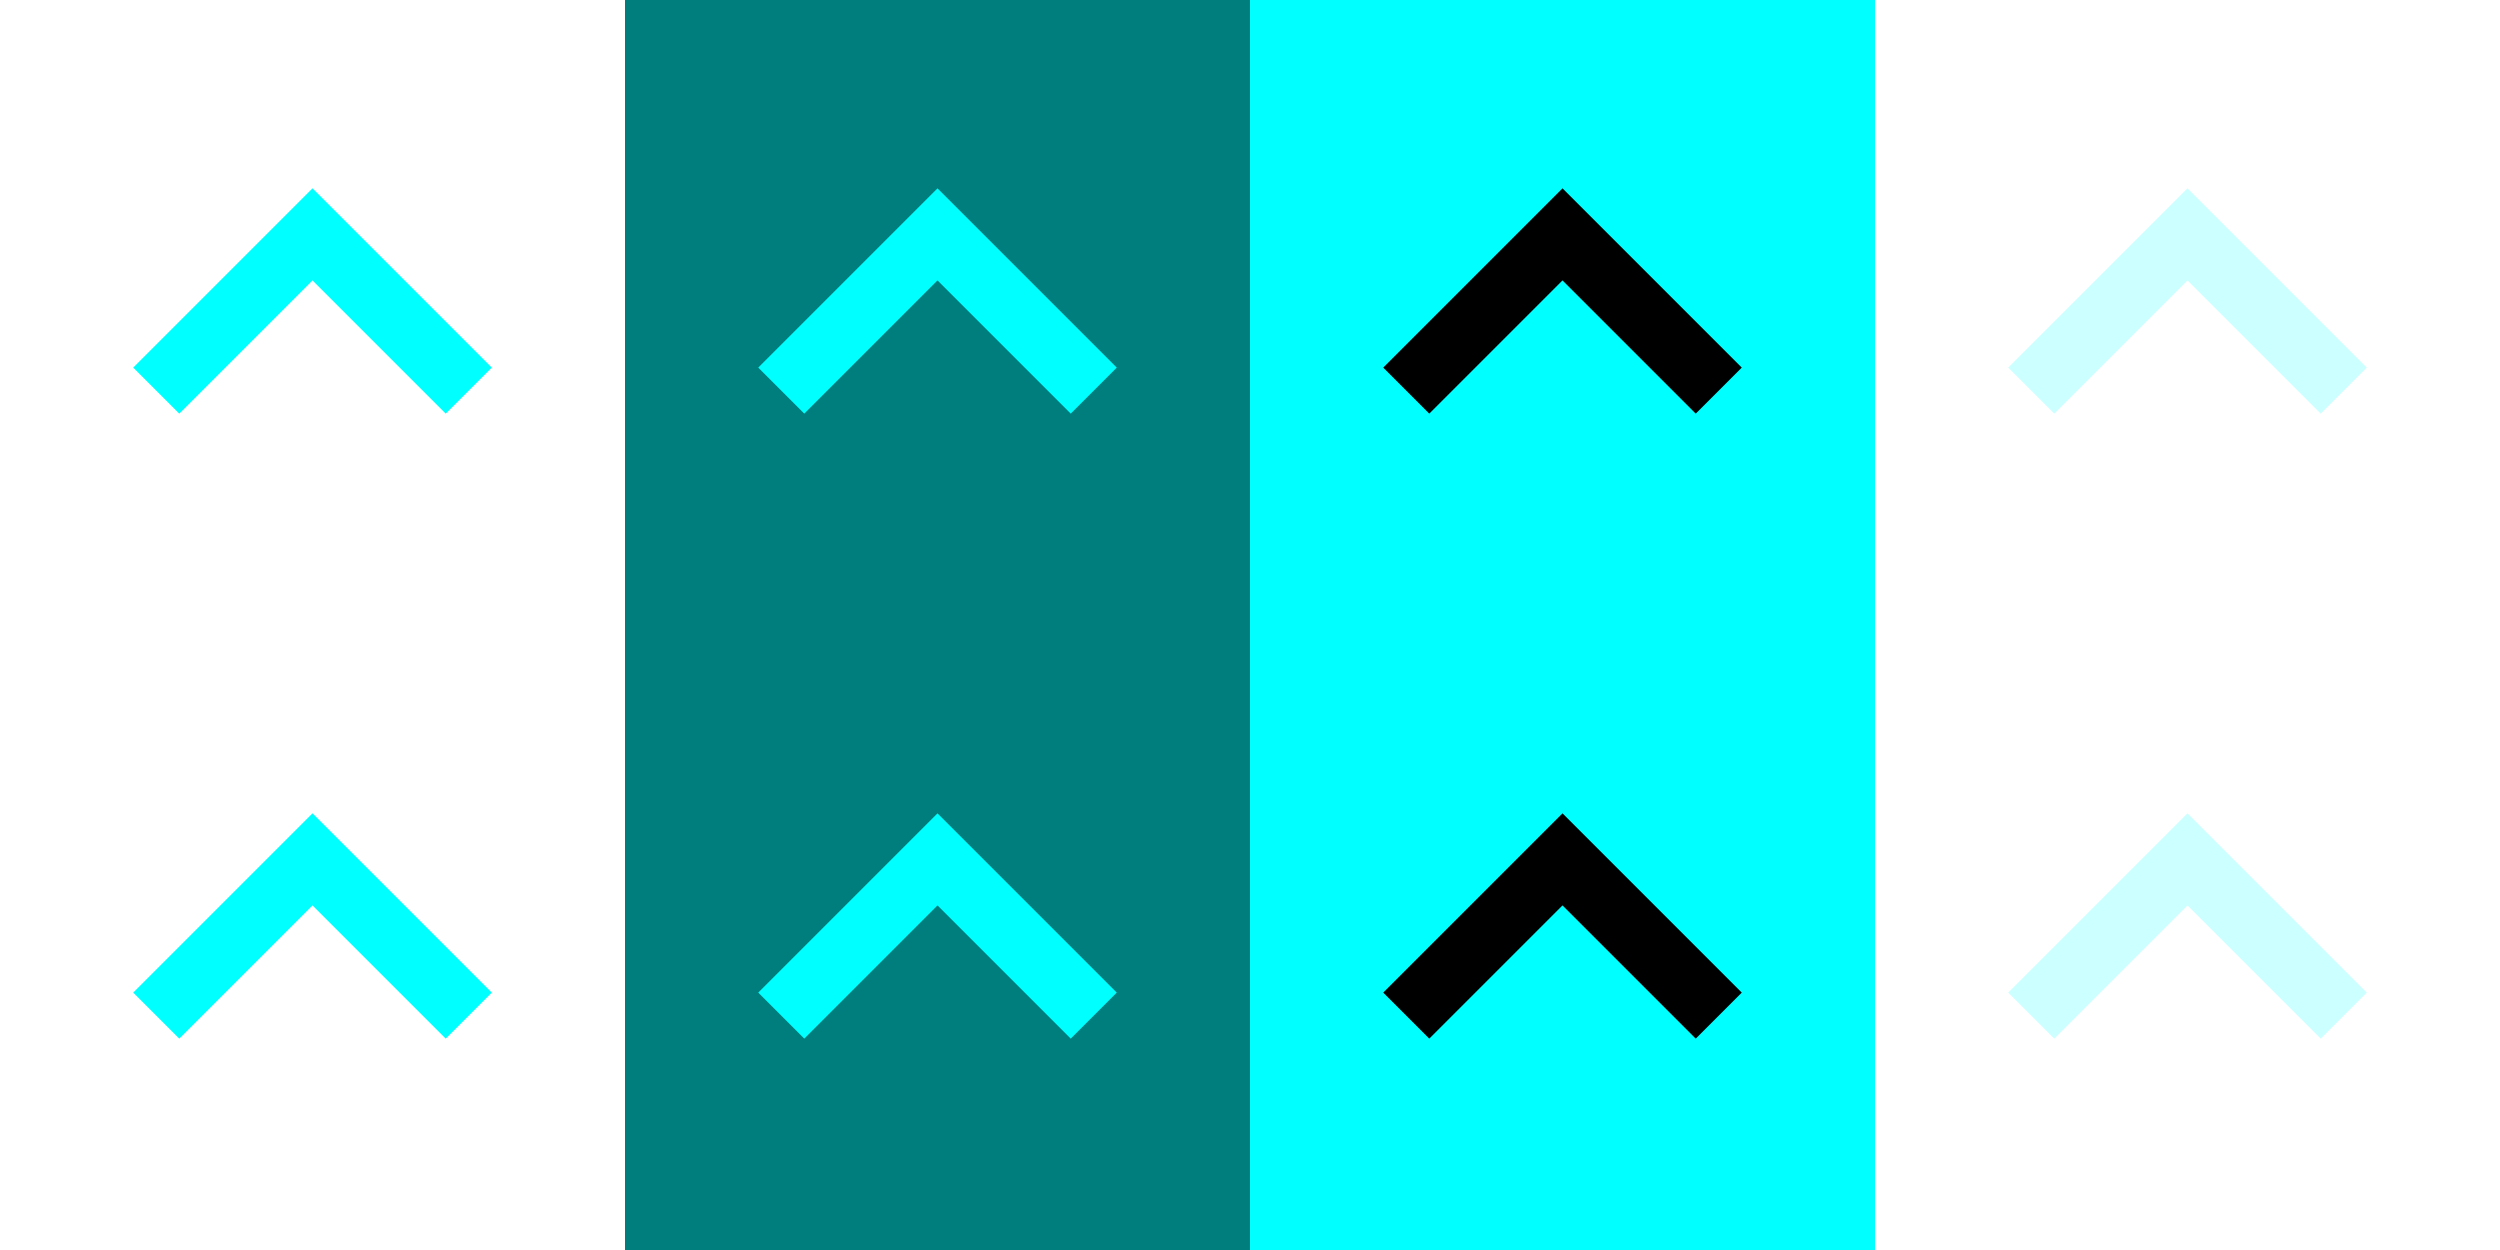
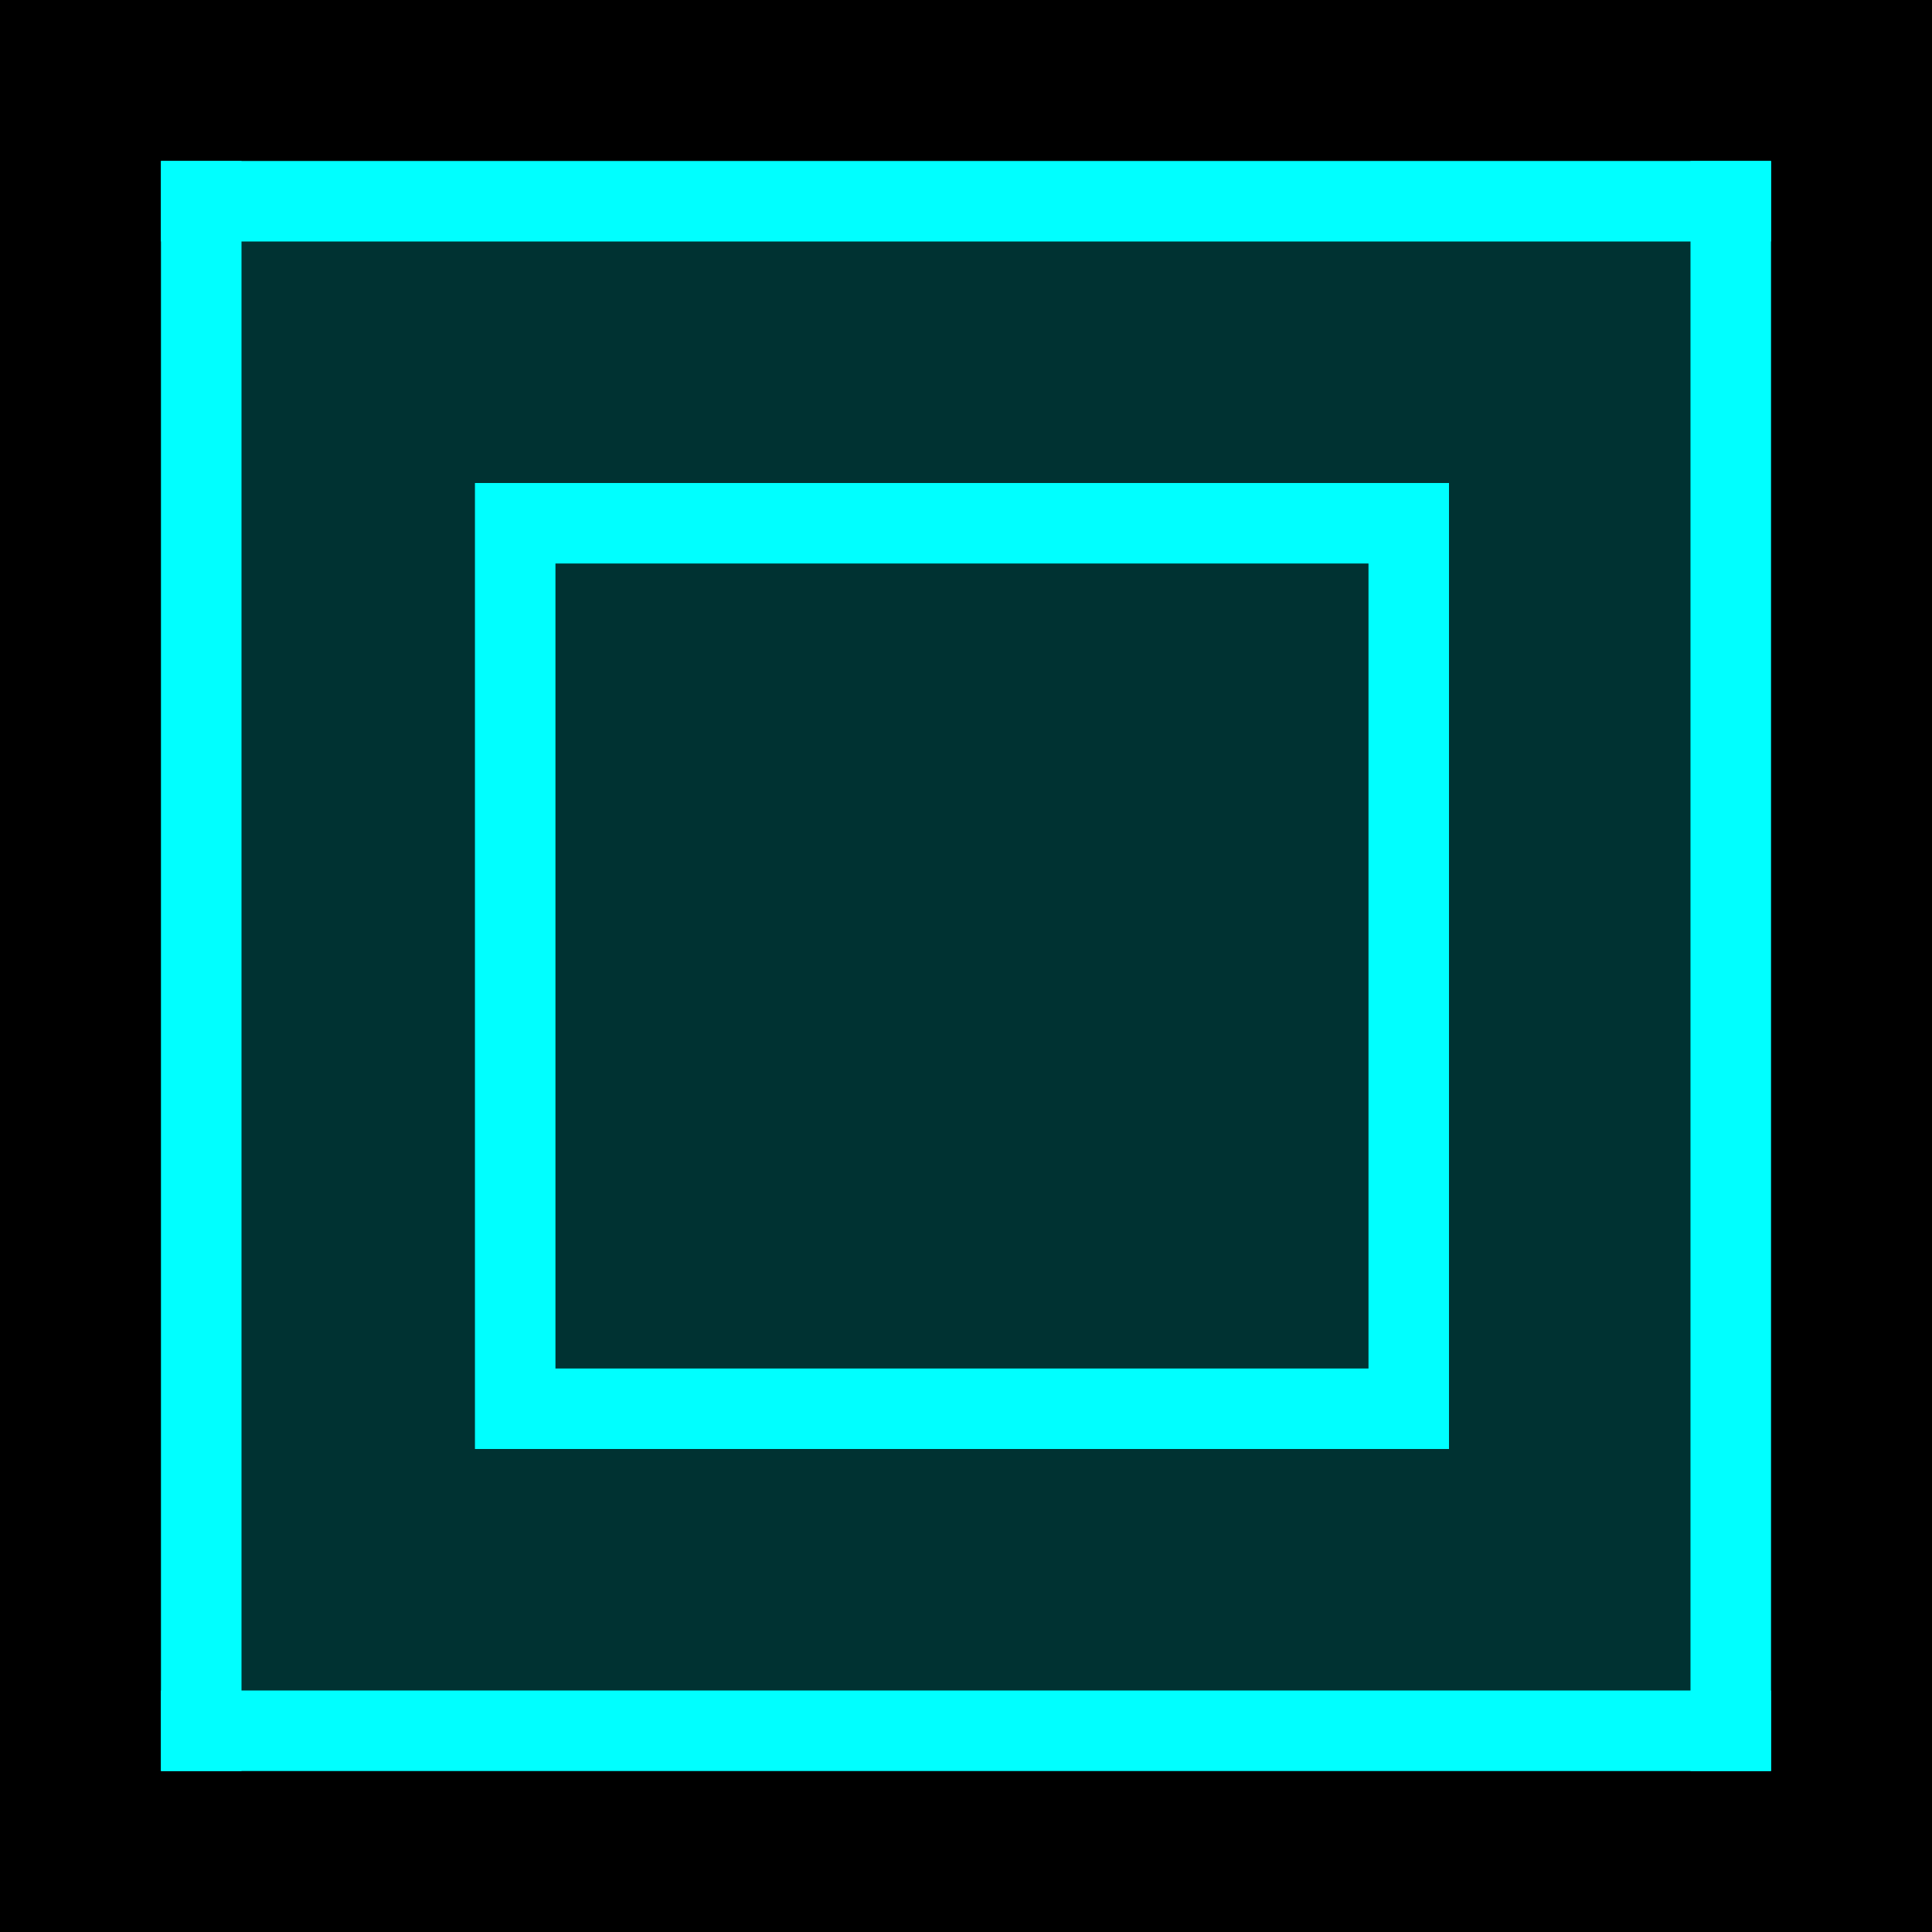
- <svg xmlns="http://www.w3.org/2000/svg" version="1.1" width="96" height="48" fill="none" stroke-width="2.5" id="svg50">
-   <defs id="defs54" />
-   <g id="g12">
-     <g id="active-center" transform="translate(0,0)" stroke="#00ffff">
-       <rect x="0" y="0" width="24" height="24" style="fill:#00ffff;stroke-width:0;opacity:0" id="rect2" />
-       <polyline points="18,15 12,9 6,15" opacity="1.0" id="polyline4" />
-     </g>
-     <g id="inactive-center" transform="translate(0,24)" stroke="#00ffff">
-       <rect x="0" y="0" width="24" height="24" style="fill:#00ffff;stroke-width:0;opacity:0" id="rect7" />
-       <polyline points="18,15 12,9 6,15" opacity="1.0" id="polyline9" />
-     </g>
+ <svg xmlns="http://www.w3.org/2000/svg" width="12mm" height="12mm" viewBox="0 0 12 12" version="1.1" id="svg5">
+   <defs id="defs2" />
+   <g id="active-center">
+     <rect style="fill:#000000;stroke-width:0.265;stroke-miterlimit:0;paint-order:fill markers stroke" id="rect342" width="12" height="12" x="0" y="0" />
+     <rect style="fill:#003232;stroke-width:0.265;stroke-miterlimit:0;paint-order:fill markers stroke" id="rect2825" width="10" height="10" x="1" y="1" />
+     <rect style="fill:#00ffff;fill-opacity:1;stroke:none;stroke-width:0.084;stroke-opacity:1" id="rect55" width="0.5" height="10" x="1" y="1" />
+     <rect style="fill:#00ffff;fill-opacity:1;stroke:none;stroke-width:0.084;stroke-opacity:1" id="rect55-7" width="0.5" height="10" x="10.5" y="1" />
+     <rect style="fill:#00ffff;fill-opacity:1;stroke:#00ffff;stroke-width:0;stroke-miterlimit:4;stroke-dasharray:none;stroke-opacity:1" id="rect55-3" width="10" height="0.5" x="1" y="1" />
+     <rect style="fill:#00ffff;fill-opacity:1;stroke:#00ffff;stroke-width:0;stroke-miterlimit:4;stroke-dasharray:none;stroke-opacity:1" id="rect55-3-5" width="6" height="0.5" x="3" y="-9" transform="scale(1,-1)" />
+     <rect style="fill:#00ffff;fill-opacity:1;stroke:#00ffff;stroke-width:0;stroke-miterlimit:4;stroke-dasharray:none;stroke-opacity:1" id="rect55-3-5-3" width="6" height="0.5" x="3" y="3" />
+     <rect style="fill:#00ffff;fill-opacity:1;stroke:#00ffff;stroke-width:0;stroke-miterlimit:4;stroke-dasharray:none;stroke-opacity:1" id="rect55-3-5-3-5" width="0.5" height="6" x="-3.45" y="3" transform="scale(-1,1)" />
+     <rect style="fill:#00ffff;fill-opacity:1;stroke:#00ffff;stroke-width:0;stroke-miterlimit:4;stroke-dasharray:none;stroke-opacity:1" id="rect55-3-5-3-5-6" width="0.5" height="6" x="8.5" y="3" />
+     <rect style="fill:#00ffff;fill-opacity:1;stroke:#00ffff;stroke-width:0;stroke-miterlimit:4;stroke-dasharray:none;stroke-opacity:1" id="rect55-3-6" width="10" height="0.5" x="1" y="10.5" />
  </g>
-   <g id="g24">
-     <g id="hover-center" transform="translate(24)" stroke="#000000">
-       <rect x="0" y="0" width="24" height="24" style="opacity:1;fill:#007d7d;stroke-width:0" id="rect14" />
-       <polyline points="18,15 12,9 6,15" id="polyline16" style="stroke:#00ffff;stroke-opacity:1" />
-     </g>
-     <g id="hover-inactive-center" transform="translate(24,24)" stroke="#000000">
-       <rect x="0" y="0" width="24" height="24" style="opacity:1;fill:#007d7d;stroke-width:0" id="rect19" />
-       <polyline points="18,15 12,9 6,15" id="polyline21" style="fill:none;fill-opacity:1;stroke:#00ffff;stroke-opacity:1" />
-     </g>
+   <g id="hover-center">
+     <rect style="fill:#000000;stroke-width:0.265;stroke-miterlimit:0;paint-order:fill markers stroke" id="rect342-3" width="12" height="12" x="12.13" y="0" />
+     <rect style="fill:#004b4b;stroke-width:0.265;stroke-miterlimit:0;paint-order:fill markers stroke" id="center-hover" width="10" height="10" x="13.13" y="1" />
+     <rect style="fill:#00ffff;fill-opacity:1;stroke:none;stroke-width:0.084;stroke-opacity:1" id="rect55-36" width="0.5" height="10" x="13.13" y="1" />
+     <rect style="fill:#00ffff;fill-opacity:1;stroke:none;stroke-width:0.084;stroke-opacity:1" id="rect55-7-1" width="0.5" height="10" x="22.63" y="1" />
+     <rect style="fill:#00ffff;fill-opacity:1;stroke:#00ffff;stroke-width:0;stroke-miterlimit:4;stroke-dasharray:none;stroke-opacity:1" id="rect55-3-2" width="10" height="0.5" x="13.13" y="1" />
+     <rect style="fill:#00ffff;fill-opacity:1;stroke:#00ffff;stroke-width:0;stroke-miterlimit:4;stroke-dasharray:none;stroke-opacity:1" id="rect55-3-5-9" width="6" height="0.5" x="15.13" y="-9" transform="scale(1,-1)" />
+     <rect style="fill:#00ffff;fill-opacity:1;stroke:#00ffff;stroke-width:0;stroke-miterlimit:4;stroke-dasharray:none;stroke-opacity:1" id="rect55-3-5-3-3" width="6" height="0.5" x="15.13" y="3" />
+     <rect style="fill:#00ffff;fill-opacity:1;stroke:#00ffff;stroke-width:0;stroke-miterlimit:4;stroke-dasharray:none;stroke-opacity:1" id="rect55-3-5-3-5-1" width="0.5" height="6" x="-15.58" y="3" transform="scale(-1,1)" />
+     <rect style="fill:#00ffff;fill-opacity:1;stroke:#00ffff;stroke-width:0;stroke-miterlimit:4;stroke-dasharray:none;stroke-opacity:1" id="rect55-3-5-3-5-6-9" width="0.5" height="6" x="20.63" y="3" />
+     <rect style="fill:#00ffff;fill-opacity:1;stroke:#00ffff;stroke-width:0;stroke-miterlimit:4;stroke-dasharray:none;stroke-opacity:1" id="rect55-3-6-4" width="10" height="0.5" x="13.13" y="10.5" />
  </g>
-   <g id="g36">
-     <g id="pressed-center" transform="translate(48,0)" stroke="#000000">
-       <rect x="0" y="0" width="24" height="24" style="fill:#00ffff;stroke-width:0;opacity:1.0" id="rect26" />
-       <polyline points="18,15 12,9 6,15" id="polyline28" />
-     </g>
-     <g id="pressed-inactive-center" transform="translate(48,24)" stroke="#000000">
-       <rect x="0" y="0" width="24" height="24" style="fill:#00ffff;stroke-width:0;opacity:1.0" id="rect31" />
-       <polyline points="18,15 12,9 6,15" id="polyline33" />
-     </g>
-   </g>
-   <g id="g48">
-     <g id="deactivated-center" transform="translate(72,0)" stroke="#00ffff" opacity="0.2">
-       <rect x="0" y="0" width="24" height="24" style="fill:#00ffff;stroke-width:0;opacity:0" id="rect38" />
-       <polyline points="18,15 12,9 6,15" id="polyline40" />
-     </g>
-     <g id="deactivated-inactive-center" transform="translate(72,24)" stroke="#00ffff" opacity="0.2">
-       <rect x="0" y="0" width="24" height="24" style="fill:#00ffff;stroke-width:0;opacity:0" id="rect43" />
-       <polyline points="18,15 12,9 6,15" id="polyline45" />
-     </g>
+   <g id="pressed-center">
+     <rect style="fill:#000000;stroke-width:0.265;stroke-miterlimit:0;paint-order:fill markers stroke" id="rect342-6" width="12" height="12" x="24.312" y="0" />
+     <rect style="fill:#006464;stroke-width:0.265;stroke-miterlimit:0;paint-order:fill markers stroke" id="rect2823" width="10" height="10" x="25.312" y="1" />
+     <rect style="fill:#00ffff;fill-opacity:1;stroke:none;stroke-width:0.084;stroke-opacity:1" id="rect55-4" width="0.5" height="10" x="25.312" y="1" />
+     <rect style="fill:#00ffff;fill-opacity:1;stroke:none;stroke-width:0.084;stroke-opacity:1" id="rect55-7-5" width="0.5" height="10" x="34.812" y="1" />
+     <rect style="fill:#00ffff;fill-opacity:1;stroke:#00ffff;stroke-width:0;stroke-miterlimit:4;stroke-dasharray:none;stroke-opacity:1" id="rect55-3-0" width="10" height="0.5" x="25.312" y="1" />
+     <rect style="fill:#00ffff;fill-opacity:1;stroke:#00ffff;stroke-width:0;stroke-miterlimit:4;stroke-dasharray:none;stroke-opacity:1" id="rect55-3-5-36" width="6" height="0.5" x="27.312" y="-9" transform="scale(1,-1)" />
+     <rect style="fill:#00ffff;fill-opacity:1;stroke:#00ffff;stroke-width:0;stroke-miterlimit:4;stroke-dasharray:none;stroke-opacity:1" id="rect55-3-5-3-1" width="6" height="0.5" x="27.312" y="3" />
+     <rect style="fill:#00ffff;fill-opacity:1;stroke:#00ffff;stroke-width:0;stroke-miterlimit:4;stroke-dasharray:none;stroke-opacity:1" id="rect55-3-5-3-5-0" width="0.5" height="6" x="-27.762" y="3" transform="scale(-1,1)" />
+     <rect style="fill:#00ffff;fill-opacity:1;stroke:#00ffff;stroke-width:0;stroke-miterlimit:4;stroke-dasharray:none;stroke-opacity:1" id="rect55-3-5-3-5-6-6" width="0.5" height="6" x="32.812" y="3" />
+     <rect style="fill:#00ffff;fill-opacity:1;stroke:#00ffff;stroke-width:0;stroke-miterlimit:4;stroke-dasharray:none;stroke-opacity:1" id="rect55-3-6-3" width="10" height="0.5" x="25.312" y="10.5" />
  </g>
</svg>
